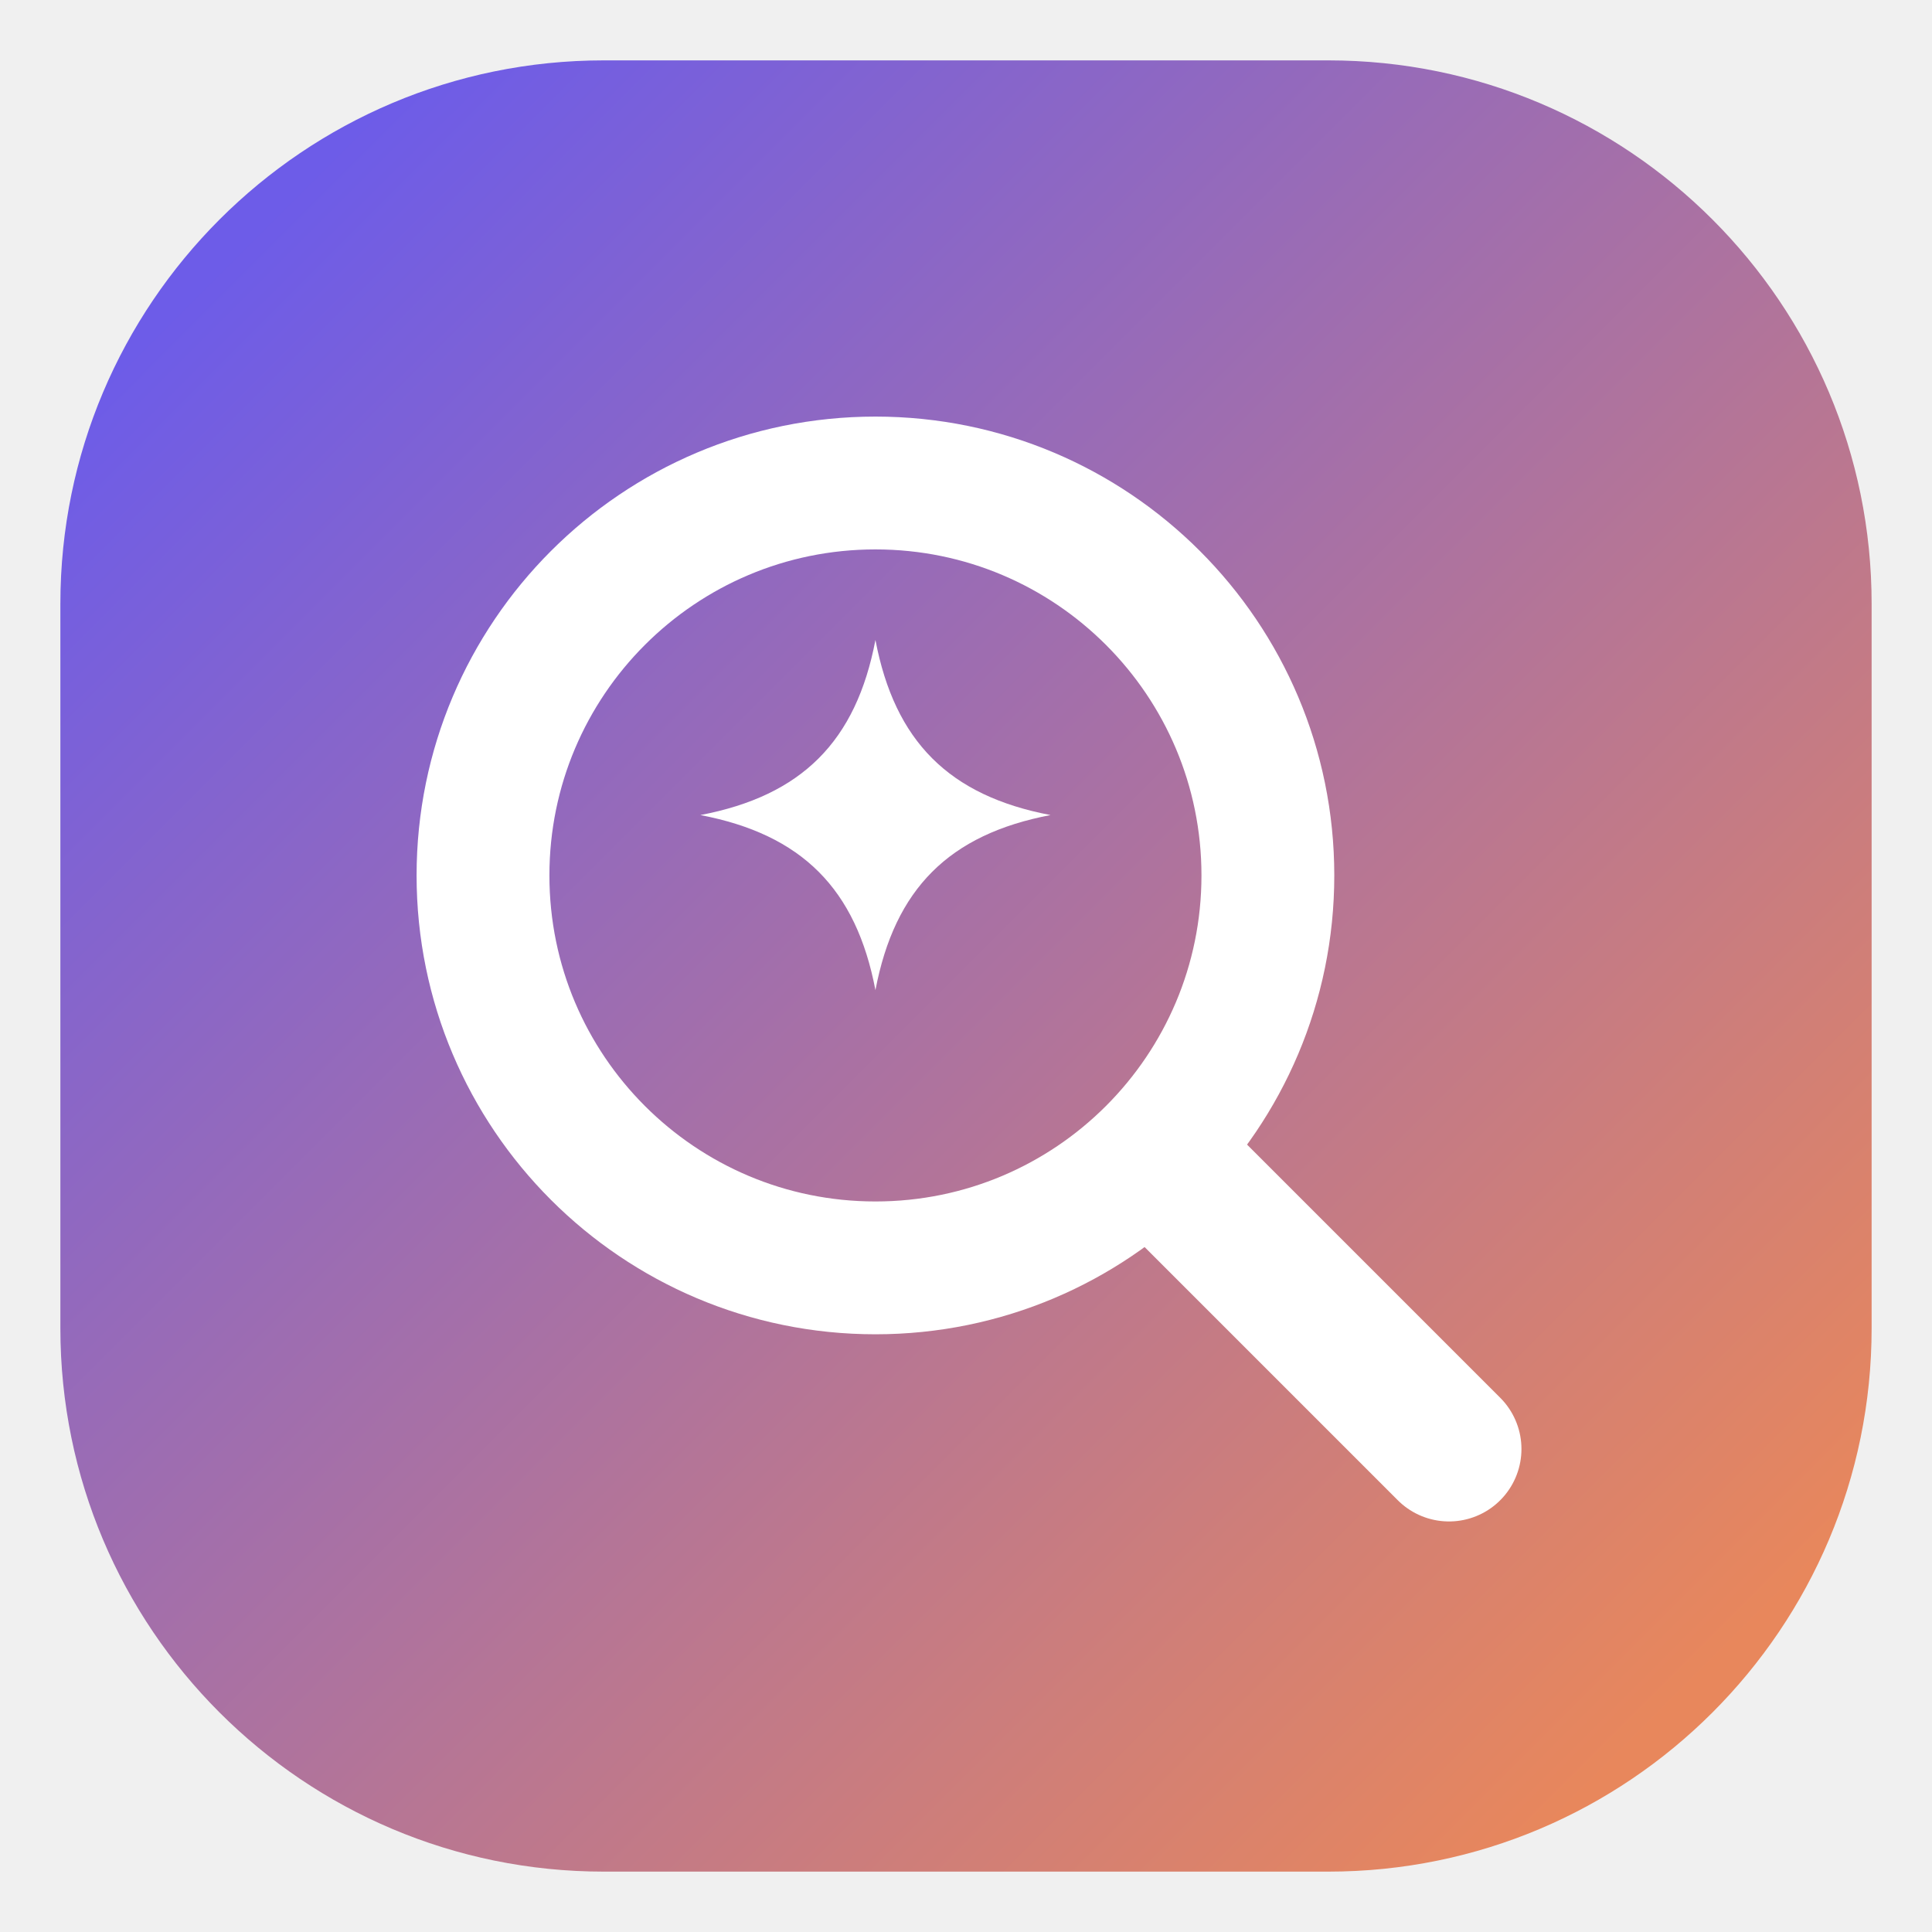
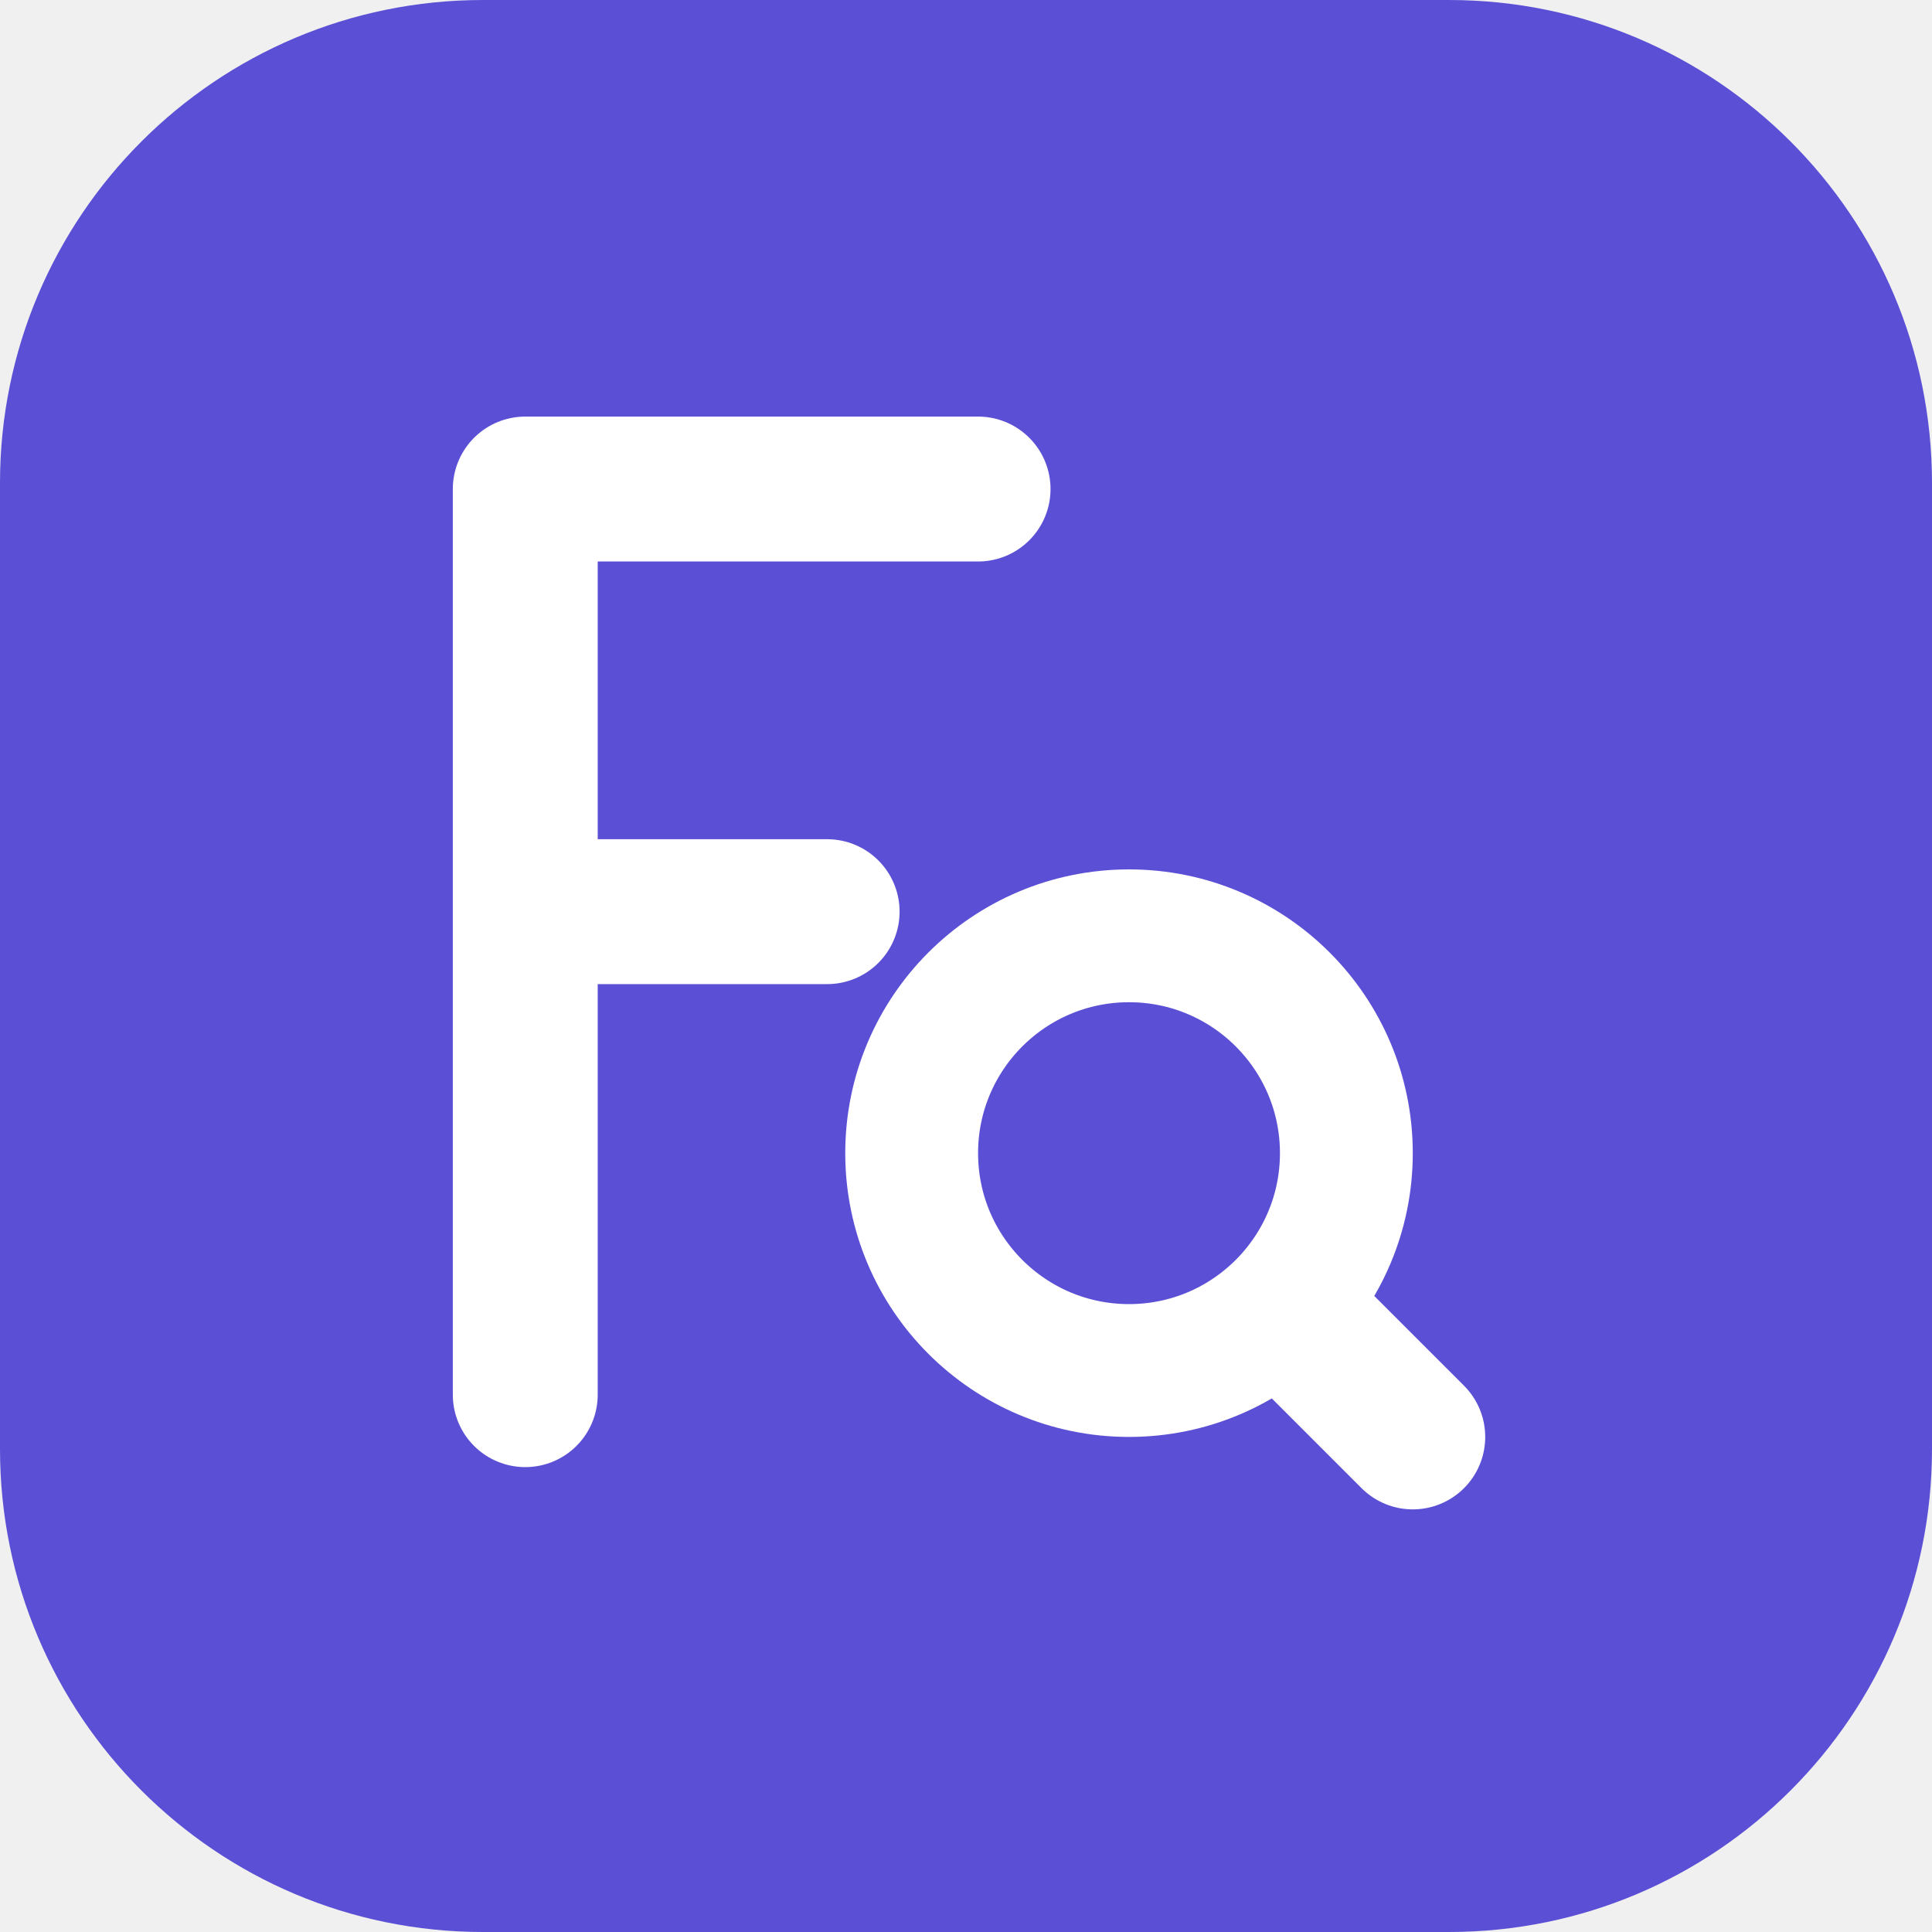
<svg xmlns="http://www.w3.org/2000/svg" viewBox="0 0 32 32" fill="none">
-   <defs>
-     <linearGradient id="g" x1="4" y1="4" x2="28" y2="28" gradientUnits="userSpaceOnUse">
-       <stop stop-color="#6d5ce8" />
-       <stop offset="1" stop-color="#e8875c" />
-     </linearGradient>
-   </defs>
-   <rect x="1" y="1" width="30" height="30" rx="9" fill="url(#g)" />
-   <circle cx="14.5" cy="14.5" r="6.5" stroke="#fff" stroke-width="2.2" />
-   <path d="M19.4 19.4 24 24" stroke="#fff" stroke-width="2.4" stroke-linecap="round" />
-   <path d="M14.5 10.6c.32 1.68 1.22 2.58 2.9 2.9-1.68.32-2.58 1.22-2.9 2.9-.32-1.68-1.22-2.58-2.9-2.9 1.68-.32 2.58-1.22 2.9-2.9Z" fill="#fff" />
+   <rect width="32" height="32" rx="8" fill="#5b4fd6" />
+   <g stroke="#fff" stroke-linecap="round" transform="translate(-1.3 -0.4)">
+     <path d="M10 8.5h7.5M10 8.5v15M10 15.5h5" stroke-width="2.4" />
+     <circle cx="20" cy="19.5" r="3.6" stroke-width="2.2" />
+     <path d="m22.7 22.2 2 2" stroke-width="2.4" />
+   </g>
</svg>
